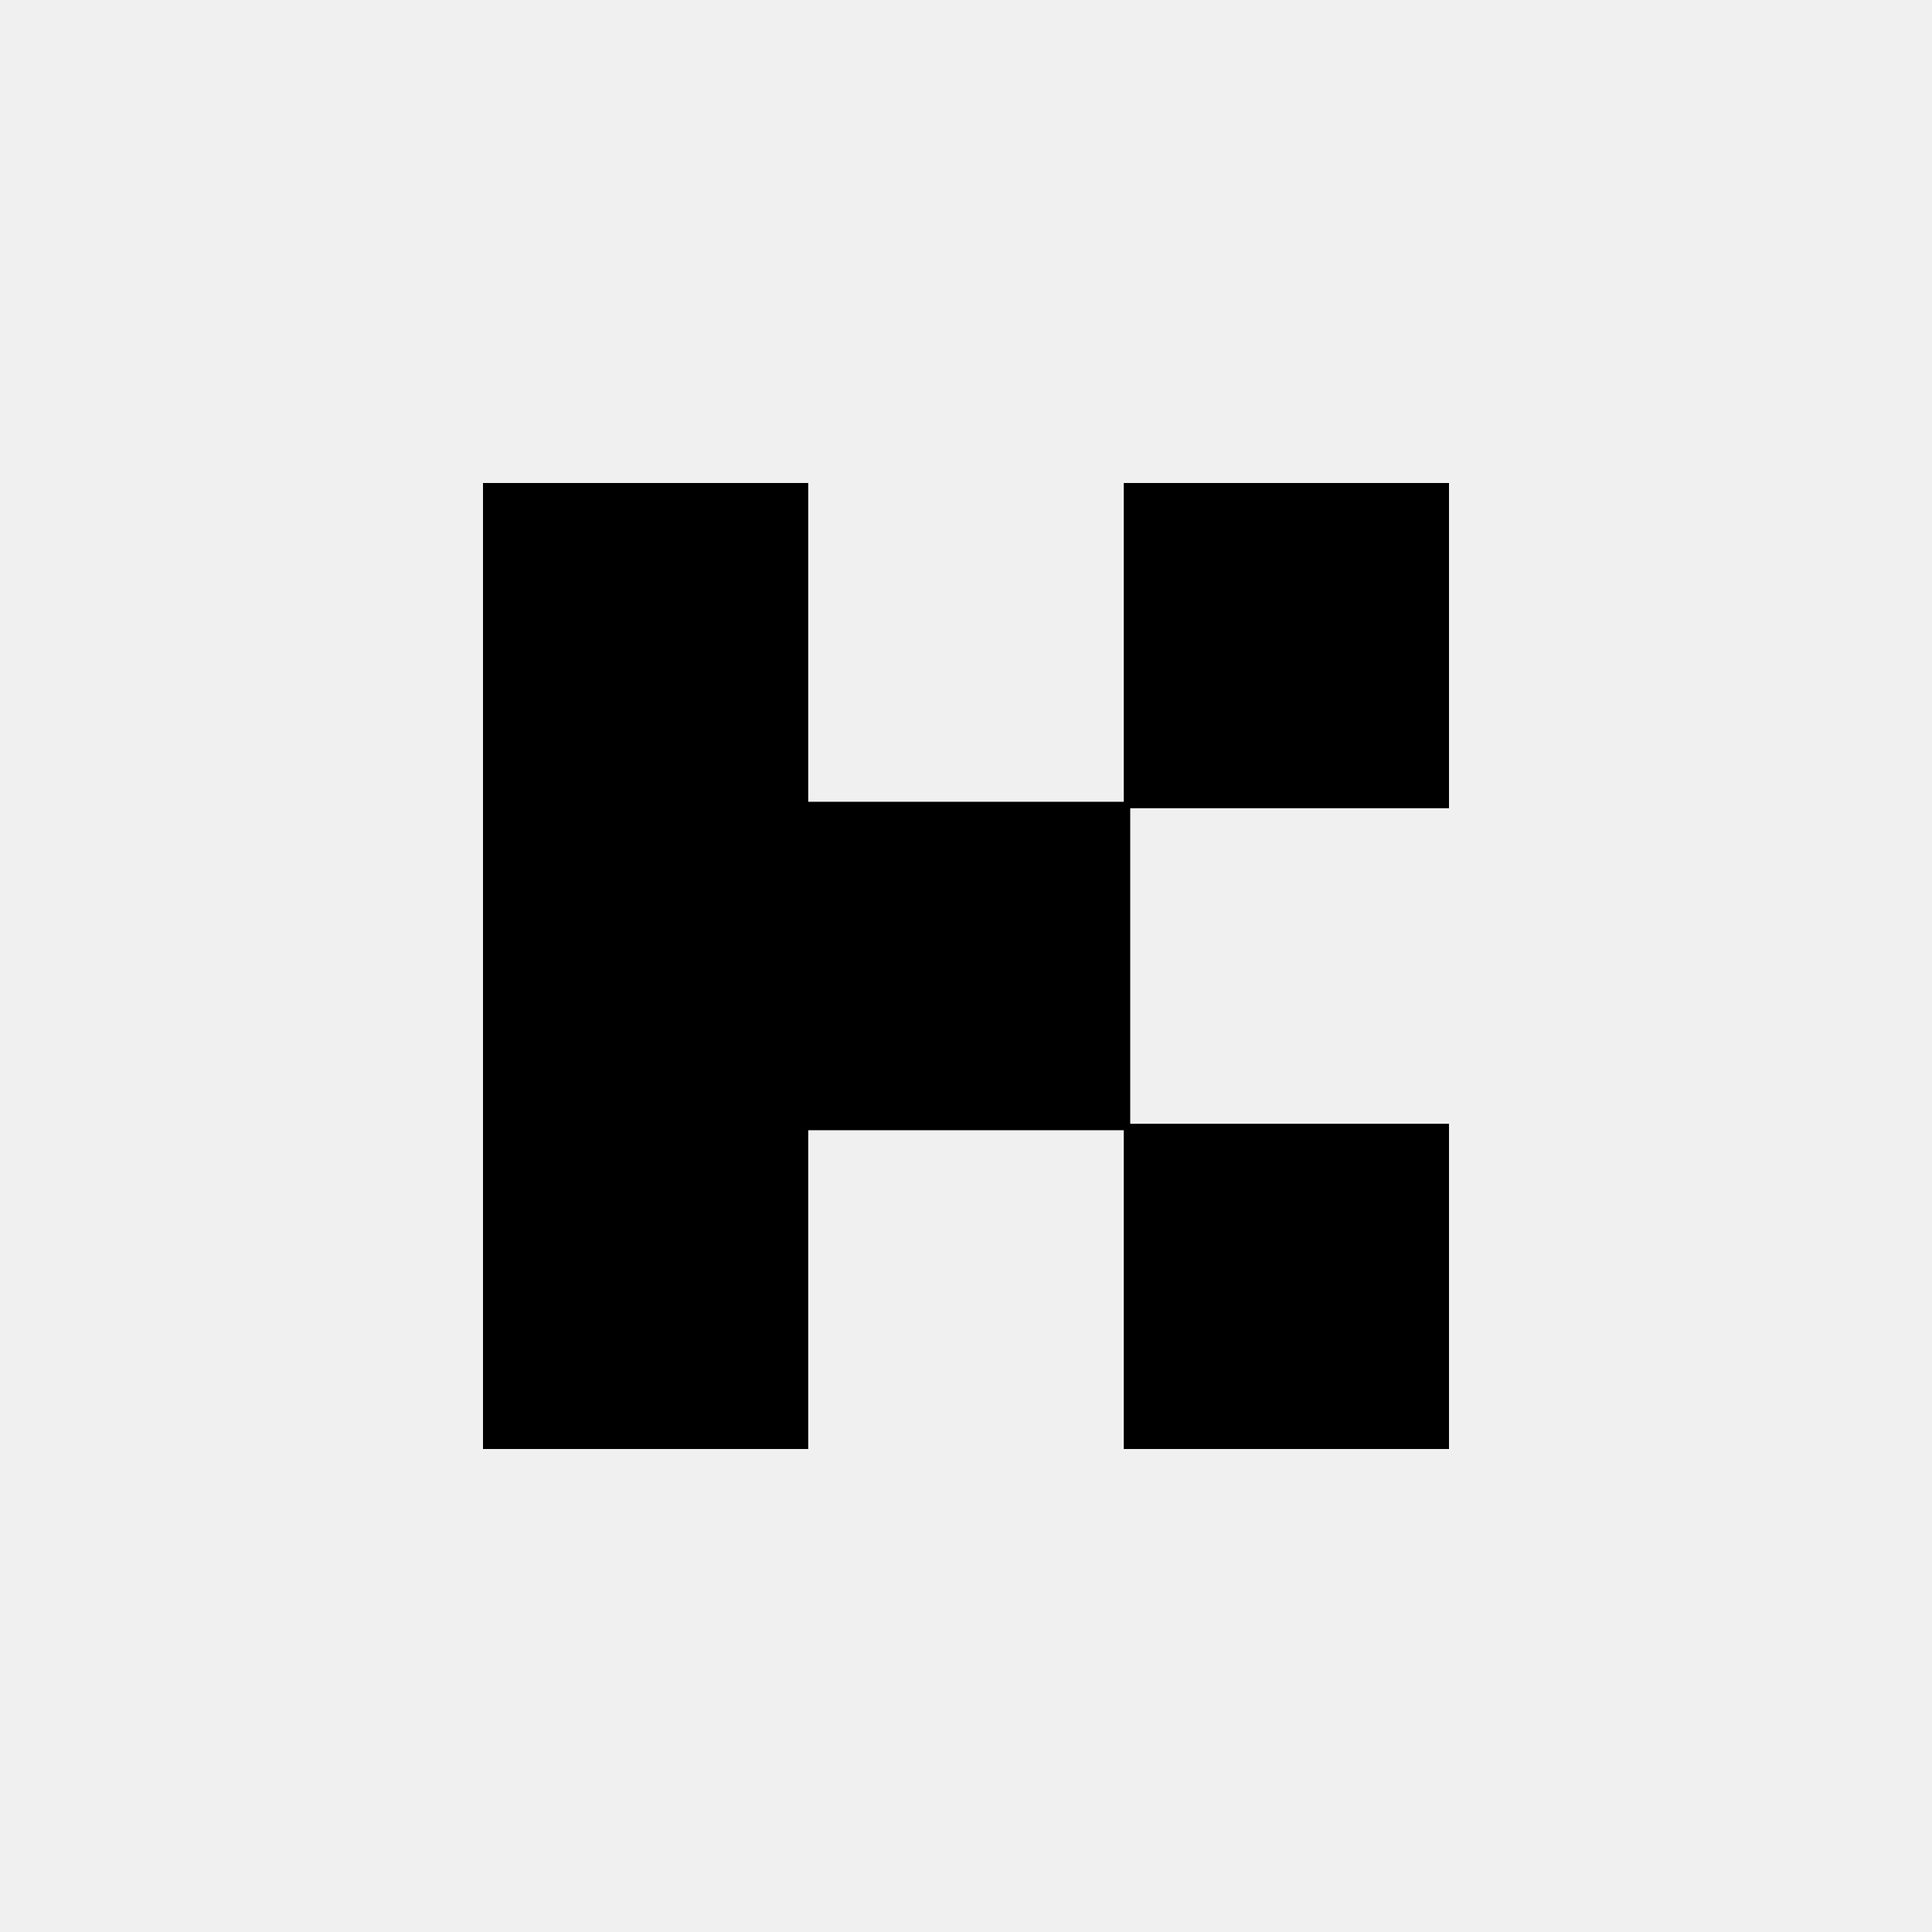
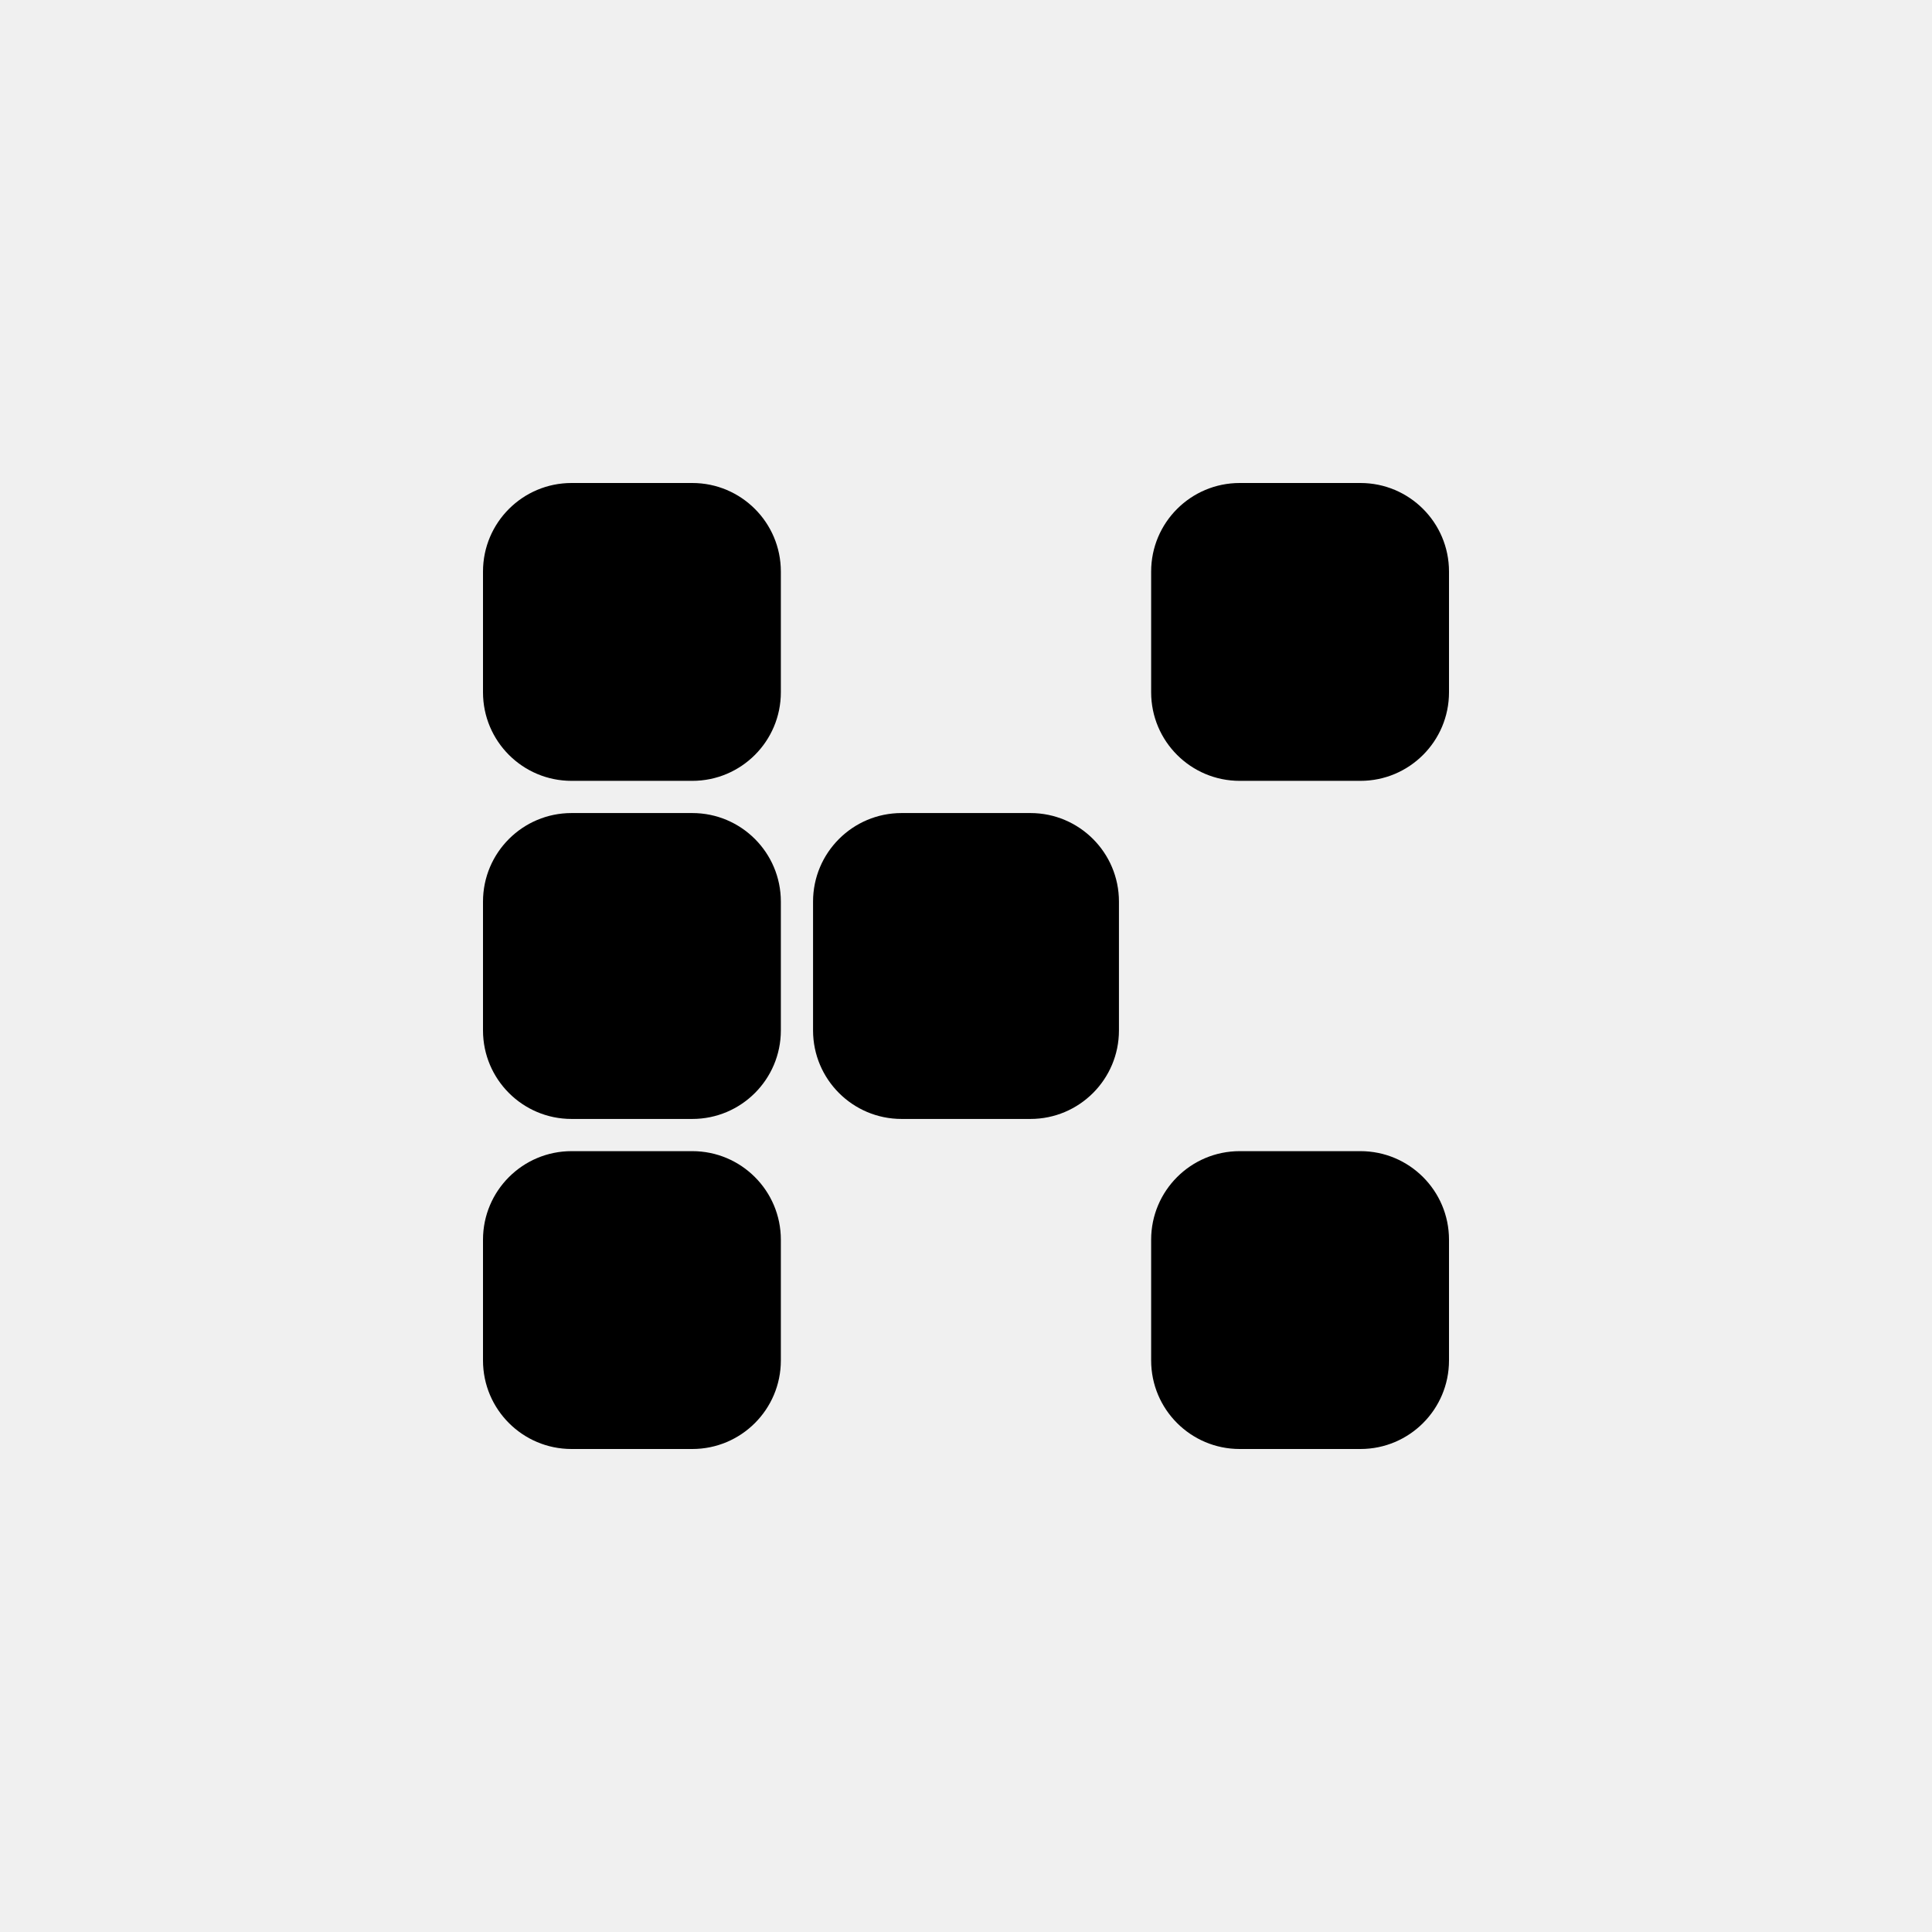
- <svg xmlns="http://www.w3.org/2000/svg" viewBox="0 0 300 300">
+ <svg xmlns="http://www.w3.org/2000/svg" viewBox="0 0 240 240">
  <style>rect{fill:#000}@media (prefers-color-scheme:dark){rect{fill:#fff}}</style>
-   <rect x="75" y="75" width="50.5" height="50.5" />
-   <rect x="75" y="124.5" width="50.5" height="51" />
-   <rect x="75" y="174.5" width="50.5" height="50.5" />
-   <rect x="124.5" y="124.5" width="51" height="51" />
-   <rect x="174.5" y="75" width="50.5" height="50.5" />
-   <rect x="174.5" y="174.5" width="50.5" height="50.5" />
+   <g transform="translate(60,60)">
+     <rect x="0" y="0" width="37" height="37" rx="11" />
+     <rect x="0" y="41" width="37" height="38" rx="11" />
+     <rect x="0" y="83" width="37" height="37" rx="11" />
+     <rect x="41" y="41" width="38" height="38" rx="11" />
+     <rect x="83" y="0" width="37" height="37" rx="11" />
+     <rect x="83" y="83" width="37" height="37" rx="11" />
+   </g>
</svg>
